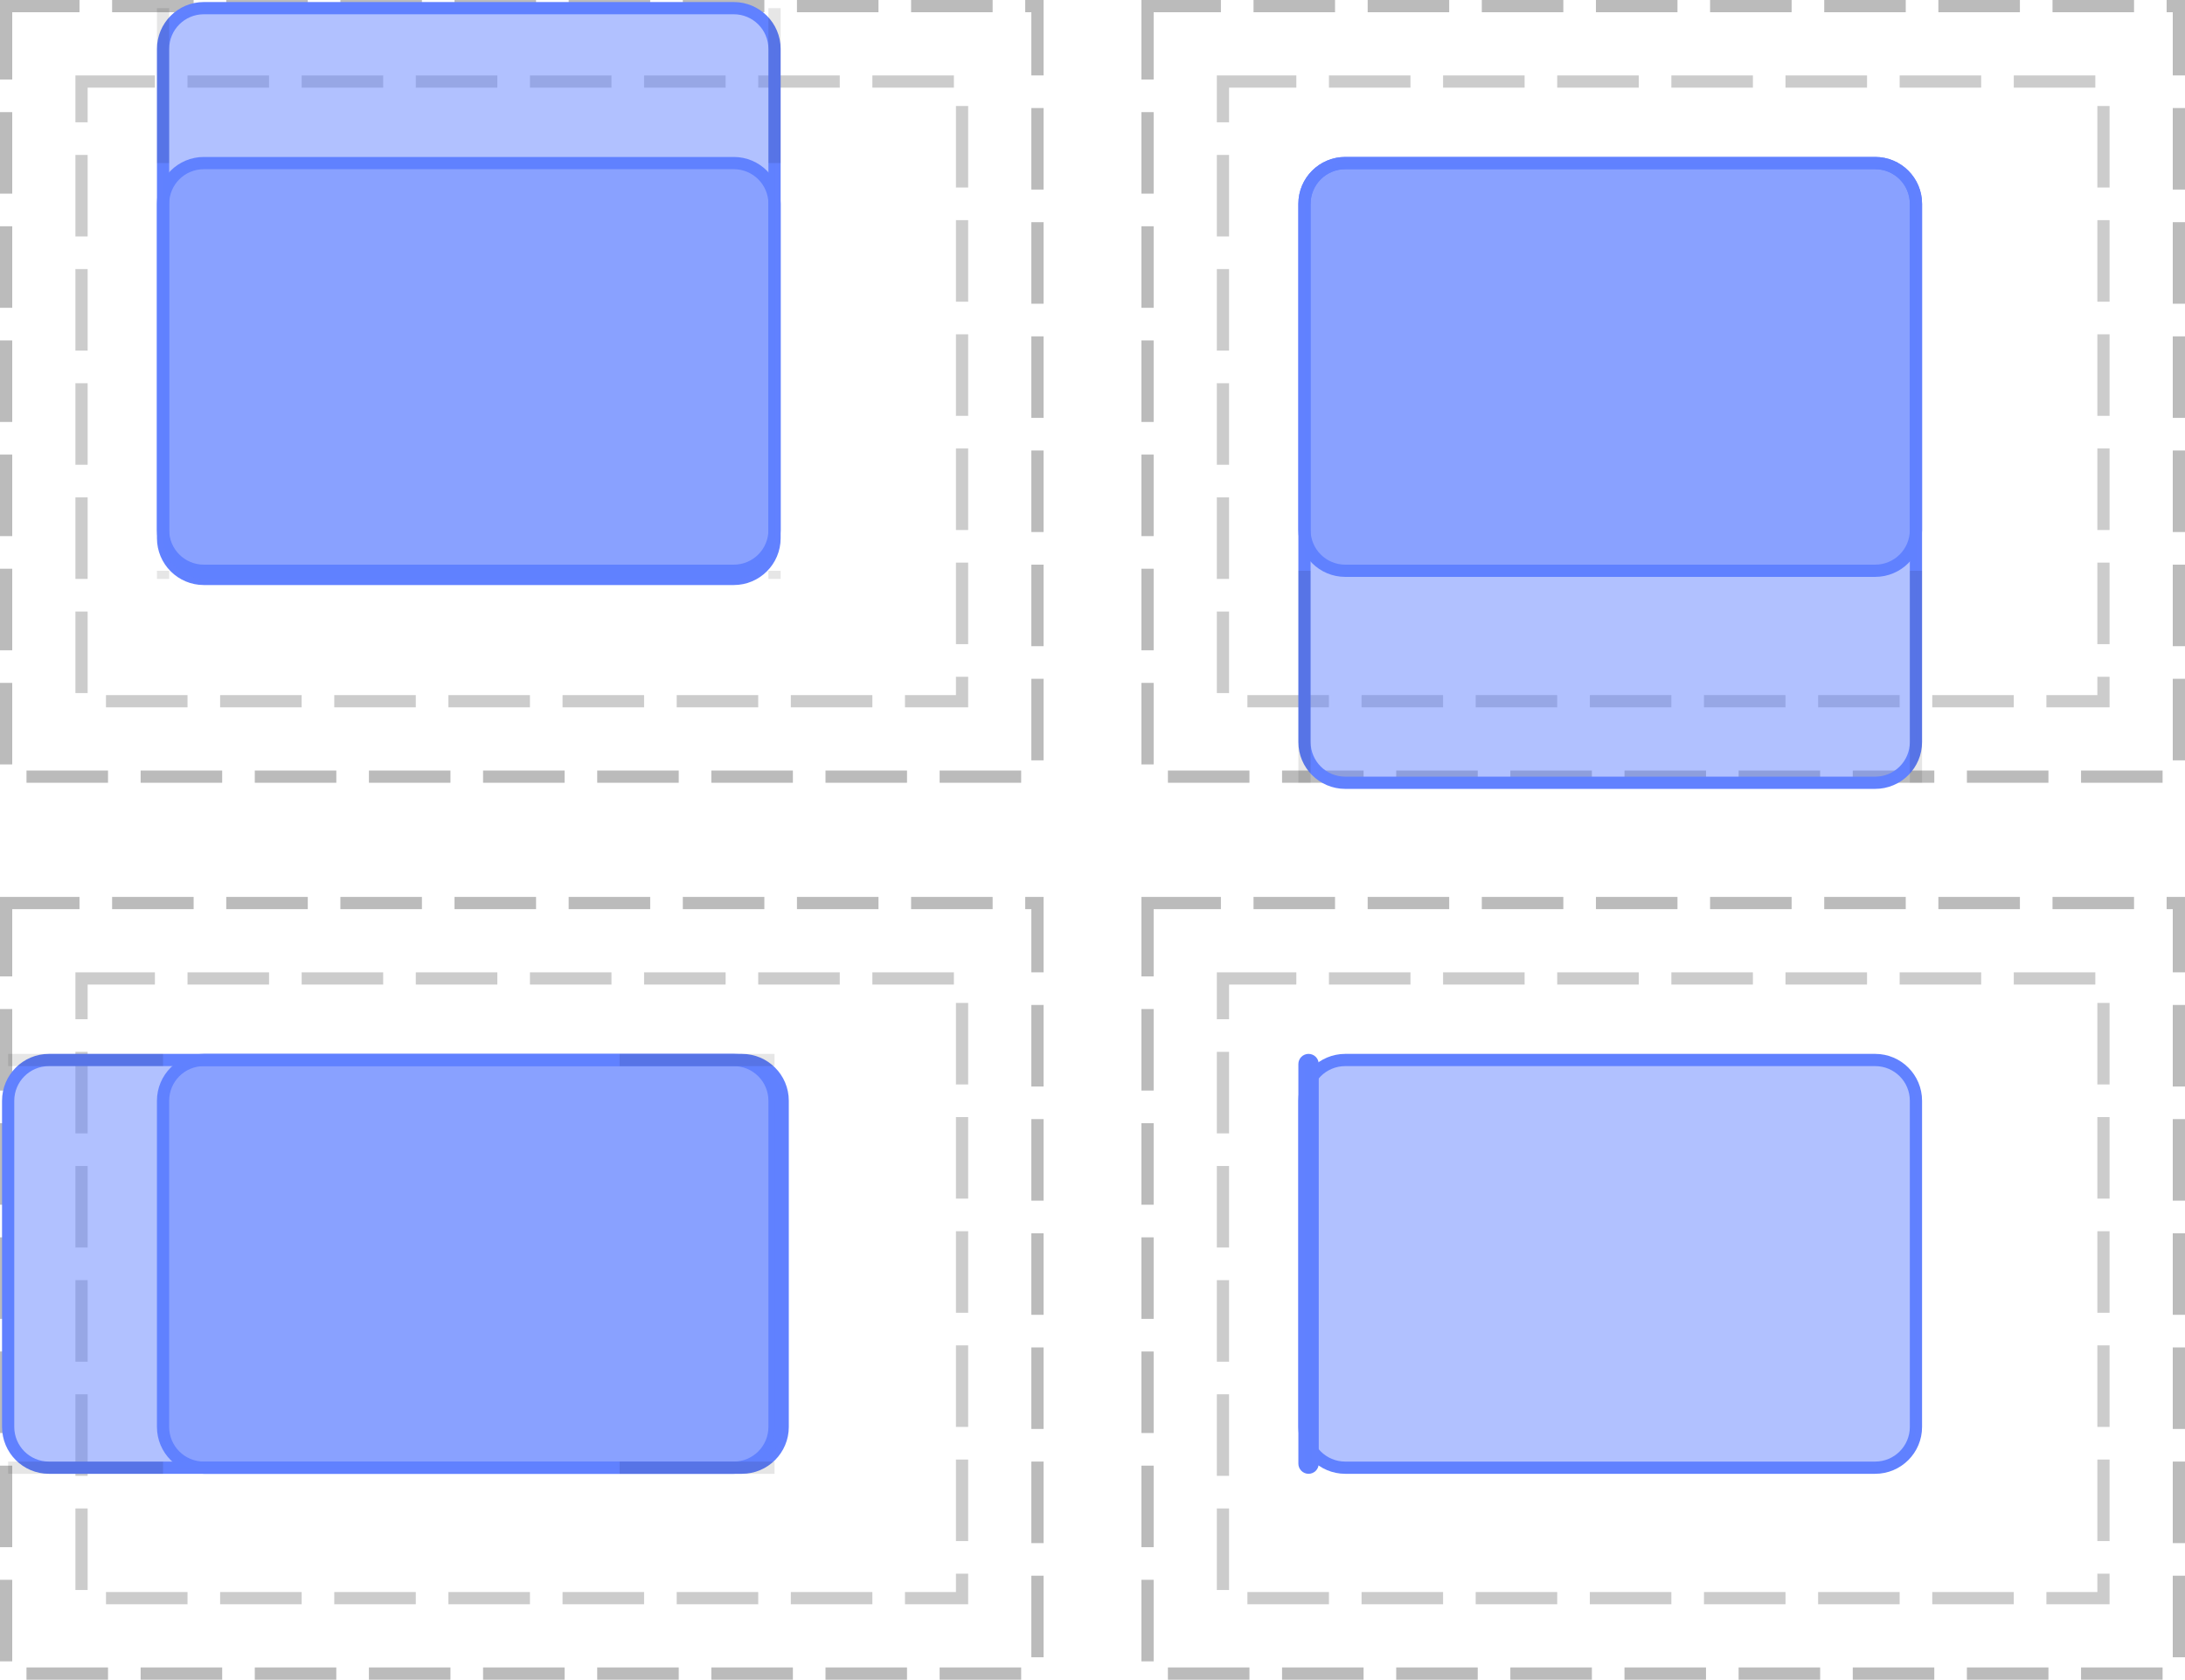
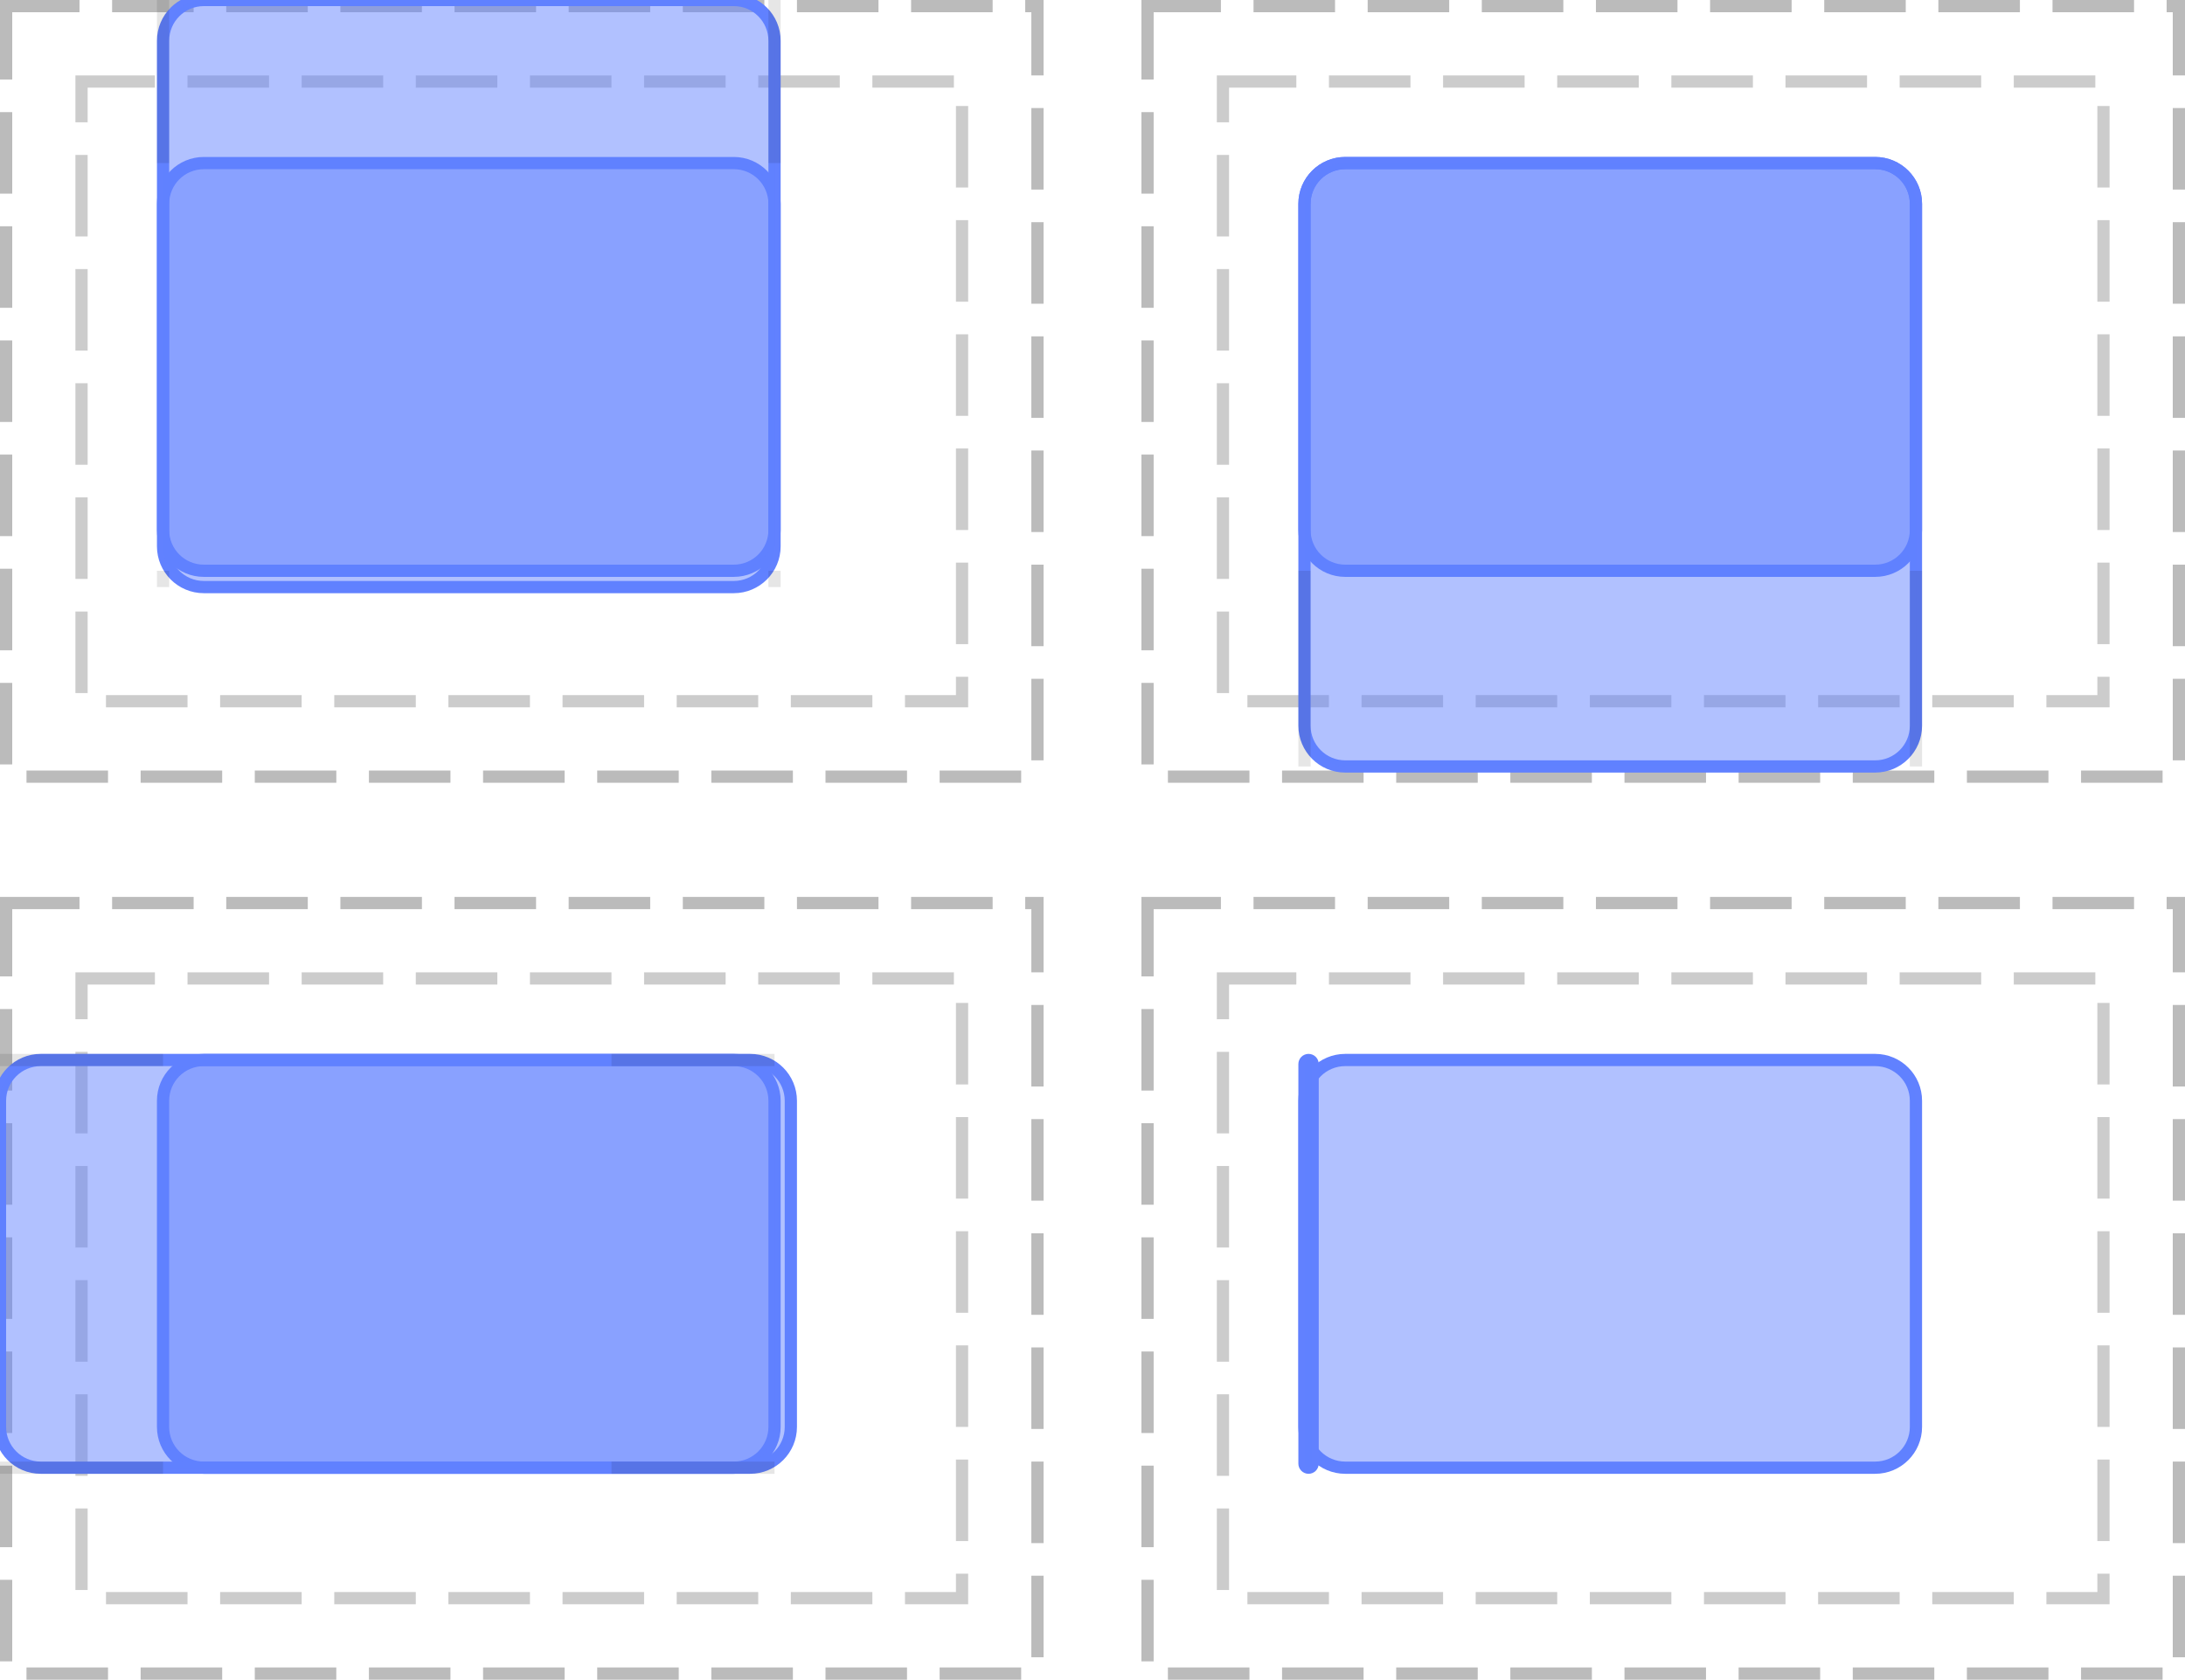
<svg xmlns="http://www.w3.org/2000/svg" width="268pt" height="206pt" viewBox="0 0 268 206" version="1.1">
  <g id="surface1">
    <path style="fill:none;stroke-width:1.5;stroke-linecap:butt;stroke-linejoin:miter;stroke:rgb(0%,0%,0%);stroke-opacity:0.267;stroke-dasharray:10,4;stroke-dashoffset:1;stroke-miterlimit:10;" d="M 0.75 0.75 L 127.25 0.75 L 127.25 95.25 L 0.75 95.25 Z M 0.75 0.75 " />
    <path style="fill:none;stroke-width:1.5;stroke-linecap:butt;stroke-linejoin:miter;stroke:rgb(0%,0%,0%);stroke-opacity:0.2;stroke-dasharray:10,4;stroke-dashoffset:1;stroke-miterlimit:10;" d="M 10 10 L 118 10 L 118 86 L 10 86 Z M 10 10 " />
    <path style="fill:none;stroke-width:1.5;stroke-linecap:butt;stroke-linejoin:miter;stroke:rgb(0%,0%,0%);stroke-opacity:0.267;stroke-dasharray:10,4;stroke-dashoffset:1;stroke-miterlimit:10;" d="M 140.75 0.75 L 267.25 0.75 L 267.25 95.25 L 140.75 95.25 Z M 140.75 0.75 " />
    <path style="fill:none;stroke-width:1.5;stroke-linecap:butt;stroke-linejoin:miter;stroke:rgb(0%,0%,0%);stroke-opacity:0.2;stroke-dasharray:10,4;stroke-dashoffset:1;stroke-miterlimit:10;" d="M 150 10 L 258 10 L 258 86 L 150 86 Z M 150 10 " />
    <path style="fill:none;stroke-width:1.5;stroke-linecap:butt;stroke-linejoin:miter;stroke:rgb(0%,0%,0%);stroke-opacity:0.267;stroke-dasharray:10,4;stroke-dashoffset:1;stroke-miterlimit:10;" d="M 0.75 110.75 L 127.25 110.75 L 127.25 205.25 L 0.75 205.25 Z M 0.75 110.75 " />
    <path style="fill:none;stroke-width:1.5;stroke-linecap:butt;stroke-linejoin:miter;stroke:rgb(0%,0%,0%);stroke-opacity:0.2;stroke-dasharray:10,4;stroke-dashoffset:1;stroke-miterlimit:10;" d="M 10 120 L 118 120 L 118 196 L 10 196 Z M 10 120 " />
    <path style="fill:none;stroke-width:1.5;stroke-linecap:butt;stroke-linejoin:miter;stroke:rgb(0%,0%,0%);stroke-opacity:0.267;stroke-dasharray:10,4;stroke-dashoffset:1;stroke-miterlimit:10;" d="M 140.75 110.75 L 267.25 110.75 L 267.25 205.25 L 140.75 205.25 Z M 140.75 110.75 " />
    <path style="fill:none;stroke-width:1.5;stroke-linecap:butt;stroke-linejoin:miter;stroke:rgb(0%,0%,0%);stroke-opacity:0.2;stroke-dasharray:10,4;stroke-dashoffset:1;stroke-miterlimit:10;" d="M 150 120 L 258 120 L 258 196 L 150 196 Z M 150 120 " />
    <path style="fill:none;stroke-width:1.5;stroke-linecap:butt;stroke-linejoin:miter;stroke:rgb(38.039%,50.588%,100%);stroke-opacity:1;stroke-miterlimit:10;" d="M 0 5 C 0 2.238 2.238 0 5 0 L 70 0 C 72.762 0 75 2.238 75 5 L 75 45 C 75 47.762 72.762 50 70 50 L 5 50 C 2.238 50 0 47.762 0 45 Z M 0 5 " transform="matrix(1,0,0,1,20,20)" />
    <path style=" stroke:none;fill-rule:nonzero;fill:rgb(38.039%,50.588%,100%);fill-opacity:0.49;" d="M 20 25 C 20 22.238 22.238 20 25 20 L 90 20 C 92.762 20 95 22.238 95 25 L 95 65 C 95 67.762 92.762 70 90 70 L 25 70 C 22.238 70 20 67.762 20 65 Z M 20 25 " />
-     <path style="fill:none;stroke-width:1.5;stroke-linecap:butt;stroke-linejoin:miter;stroke:rgb(38.039%,50.588%,100%);stroke-opacity:1;stroke-miterlimit:10;" d="M 0 5 C 0 2.238 2.238 0 5 0 L 70 0 C 72.762 0 75 2.238 75 5 L 75 65 C 75 67.762 72.762 70 70 70 L 5 70 C 2.238 70 0 67.762 0 65 Z M 0 5 " transform="matrix(1,0,0,1,20,1)" />
-     <path style=" stroke:none;fill-rule:nonzero;fill:rgb(38.039%,50.588%,100%);fill-opacity:0.49;" d="M 20 6 C 20 3.238 22.238 1 25 1 L 90 1 C 92.762 1 95 3.238 95 6 L 95 66 C 95 68.762 92.762 71 90 71 L 25 71 C 22.238 71 20 68.762 20 66 Z M 20 6 " />
-     <path style="fill:none;stroke-width:1.5;stroke-linecap:butt;stroke-linejoin:miter;stroke:rgb(0%,0%,0%);stroke-opacity:0.1;stroke-miterlimit:10;" d="M 20 20 L 20 1 " />
-     <path style="fill:none;stroke-width:1.5;stroke-linecap:butt;stroke-linejoin:miter;stroke:rgb(0%,0%,0%);stroke-opacity:0.1;stroke-miterlimit:10;" d="M 95 20 L 95 1 M 20 70 L 20 71 " />
-     <path style="fill:none;stroke-width:1.5;stroke-linecap:butt;stroke-linejoin:miter;stroke:rgb(0%,0%,0%);stroke-opacity:0.1;stroke-miterlimit:10;" d="M 95 70 L 95 71 " />
+     <path style="fill:none;stroke-width:1.5;stroke-linecap:butt;stroke-linejoin:miter;stroke:rgb(38.039%,50.588%,100%);stroke-opacity:1;stroke-miterlimit:10;" d="M 0 5 C 0 2.238 2.238 0 5 0 L 70 0 C 72.762 0 75 2.238 75 5 L 75 67 C 75 69.762 72.762 72 70 72 L 5 72 C 2.238 72 0 69.762 0 67 Z M 0 5 " transform="matrix(1,0,0,1,20,0)" />
+     <path style=" stroke:none;fill-rule:nonzero;fill:rgb(38.039%,50.588%,100%);fill-opacity:0.49;" d="M 20 5 C 20 2.238 22.238 0 25 0 L 90 0 C 92.762 0 95 2.238 95 5 L 95 67 C 95 69.762 92.762 72 90 72 L 25 72 C 22.238 72 20 69.762 20 67 Z M 20 5 " />
+     <path style="fill:none;stroke-width:1.5;stroke-linecap:butt;stroke-linejoin:miter;stroke:rgb(0%,0%,0%);stroke-opacity:0.1;stroke-miterlimit:10;" d="M 20 20 L 20 0 " />
+     <path style="fill:none;stroke-width:1.5;stroke-linecap:butt;stroke-linejoin:miter;stroke:rgb(0%,0%,0%);stroke-opacity:0.1;stroke-miterlimit:10;" d="M 95 20 L 95 0 M 20 70 L 20 72 " />
+     <path style="fill:none;stroke-width:1.5;stroke-linecap:butt;stroke-linejoin:miter;stroke:rgb(0%,0%,0%);stroke-opacity:0.1;stroke-miterlimit:10;" d="M 95 70 L 95 72 " />
    <path style="fill:none;stroke-width:1.5;stroke-linecap:butt;stroke-linejoin:miter;stroke:rgb(38.039%,50.588%,100%);stroke-opacity:1;stroke-miterlimit:10;" d="M 0 5 C 0 2.238 2.238 0 5 0 L 70 0 C 72.762 0 75 2.238 75 5 L 75 45 C 75 47.762 72.762 50 70 50 L 5 50 C 2.238 50 0 47.762 0 45 Z M 0 5 " transform="matrix(1,0,0,1,160,20)" />
    <path style=" stroke:none;fill-rule:nonzero;fill:rgb(38.039%,50.588%,100%);fill-opacity:0.49;" d="M 160 25 C 160 22.238 162.238 20 165 20 L 230 20 C 232.762 20 235 22.238 235 25 L 235 65 C 235 67.762 232.762 70 230 70 L 165 70 C 162.238 70 160 67.762 160 65 Z M 160 25 " />
-     <path style="fill:none;stroke-width:1.5;stroke-linecap:butt;stroke-linejoin:miter;stroke:rgb(38.039%,50.588%,100%);stroke-opacity:1;stroke-miterlimit:10;" d="M 0 5 C 0 2.238 2.238 0 5 0 L 70 0 C 72.762 0 75 2.238 75 5 L 75 71 C 75 73.762 72.762 76 70 76 L 5 76 C 2.238 76 0 73.762 0 71 Z M 0 5 " transform="matrix(1,0,0,1,160,20)" />
-     <path style=" stroke:none;fill-rule:nonzero;fill:rgb(38.039%,50.588%,100%);fill-opacity:0.49;" d="M 160 25 C 160 22.238 162.238 20 165 20 L 230 20 C 232.762 20 235 22.238 235 25 L 235 91 C 235 93.762 232.762 96 230 96 L 165 96 C 162.238 96 160 93.762 160 91 Z M 160 25 " />
+     <path style="fill:none;stroke-width:1.5;stroke-linecap:butt;stroke-linejoin:miter;stroke:rgb(38.039%,50.588%,100%);stroke-opacity:1;stroke-miterlimit:10;" d="M 0 5 C 0 2.238 2.238 0 5 0 L 70 0 C 72.762 0 75 2.238 75 5 L 75 69 C 75 71.762 72.762 74 70 74 L 5 74 C 2.238 74 0 71.762 0 69 Z M 0 5 " transform="matrix(1,0,0,1,160,20)" />
+     <path style=" stroke:none;fill-rule:nonzero;fill:rgb(38.039%,50.588%,100%);fill-opacity:0.49;" d="M 160 25 C 160 22.238 162.238 20 165 20 L 230 20 C 232.762 20 235 22.238 235 25 L 235 89 C 235 91.762 232.762 94 230 94 L 165 94 C 162.238 94 160 91.762 160 89 Z M 160 25 " />
    <path style="fill:none;stroke-width:1.5;stroke-linecap:butt;stroke-linejoin:miter;stroke:rgb(0%,0%,0%);stroke-opacity:0.1;stroke-miterlimit:10;" d="M 160 20 L 160 20 " />
-     <path style="fill:none;stroke-width:1.5;stroke-linecap:butt;stroke-linejoin:miter;stroke:rgb(0%,0%,0%);stroke-opacity:0.1;stroke-miterlimit:10;" d="M 235 20 L 235 20 M 160 70 L 160 96 " />
-     <path style="fill:none;stroke-width:1.5;stroke-linecap:butt;stroke-linejoin:miter;stroke:rgb(0%,0%,0%);stroke-opacity:0.1;stroke-miterlimit:10;" d="M 235 70 L 235 96 " />
+     <path style="fill:none;stroke-width:1.5;stroke-linecap:butt;stroke-linejoin:miter;stroke:rgb(0%,0%,0%);stroke-opacity:0.1;stroke-miterlimit:10;" d="M 235 20 L 235 20 M 160 70 L 160 94 " />
+     <path style="fill:none;stroke-width:1.5;stroke-linecap:butt;stroke-linejoin:miter;stroke:rgb(0%,0%,0%);stroke-opacity:0.1;stroke-miterlimit:10;" d="M 235 70 L 235 94 " />
    <path style="fill:none;stroke-width:1.5;stroke-linecap:butt;stroke-linejoin:miter;stroke:rgb(38.039%,50.588%,100%);stroke-opacity:1;stroke-miterlimit:10;" d="M 0 5 C 0 2.238 2.238 0 5 0 L 70 0 C 72.762 0 75 2.238 75 5 L 75 45 C 75 47.762 72.762 50 70 50 L 5 50 C 2.238 50 0 47.762 0 45 Z M 0 5 " transform="matrix(1,0,0,1,20,130)" />
    <path style=" stroke:none;fill-rule:nonzero;fill:rgb(38.039%,50.588%,100%);fill-opacity:0.49;" d="M 20 135 C 20 132.238 22.238 130 25 130 L 90 130 C 92.762 130 95 132.238 95 135 L 95 175 C 95 177.762 92.762 180 90 180 L 25 180 C 22.238 180 20 177.762 20 175 Z M 20 135 " />
-     <path style="fill:none;stroke-width:1.5;stroke-linecap:butt;stroke-linejoin:miter;stroke:rgb(38.039%,50.588%,100%);stroke-opacity:1;stroke-miterlimit:10;" d="M 0 5 C 0 2.238 2.238 0 5 0 L 90 0 C 92.762 0 95 2.238 95 5 L 95 45 C 95 47.762 92.762 50 90 50 L 5 50 C 2.238 50 0 47.762 0 45 Z M 0 5 " transform="matrix(1,0,0,1,1,130)" />
-     <path style=" stroke:none;fill-rule:nonzero;fill:rgb(38.039%,50.588%,100%);fill-opacity:0.49;" d="M 1 135 C 1 132.238 3.238 130 6 130 L 91 130 C 93.762 130 96 132.238 96 135 L 96 175 C 96 177.762 93.762 180 91 180 L 6 180 C 3.238 180 1 177.762 1 175 Z M 1 135 " />
-     <path style="fill:none;stroke-width:1.5;stroke-linecap:butt;stroke-linejoin:miter;stroke:rgb(0%,0%,0%);stroke-opacity:0.1;stroke-miterlimit:10;" d="M 20 130 L 1 130 " />
-     <path style="fill:none;stroke-width:1.5;stroke-linecap:butt;stroke-linejoin:miter;stroke:rgb(0%,0%,0%);stroke-opacity:0.1;stroke-miterlimit:10;" d="M 95 130 L 76 130 M 20 180 L 1 180 " />
-     <path style="fill:none;stroke-width:1.5;stroke-linecap:butt;stroke-linejoin:miter;stroke:rgb(0%,0%,0%);stroke-opacity:0.1;stroke-miterlimit:10;" d="M 95 180 L 76 180 " />
+     <path style="fill:none;stroke-width:1.5;stroke-linecap:butt;stroke-linejoin:miter;stroke:rgb(38.039%,50.588%,100%);stroke-opacity:1;stroke-miterlimit:10;" d="M 0 5 C 0 2.238 2.238 0 5 0 L 92 0 C 94.762 0 97 2.238 97 5 L 97 45 C 97 47.762 94.762 50 92 50 L 5 50 C 2.238 50 0 47.762 0 45 Z M 0 5 " transform="matrix(1,0,0,1,0,130)" />
+     <path style=" stroke:none;fill-rule:nonzero;fill:rgb(38.039%,50.588%,100%);fill-opacity:0.49;" d="M 0 135 C 0 132.238 2.238 130 5 130 L 92 130 C 94.762 130 97 132.238 97 135 L 97 175 C 97 177.762 94.762 180 92 180 L 5 180 C 2.238 180 0 177.762 0 175 Z M 0 135 " />
+     <path style="fill:none;stroke-width:1.5;stroke-linecap:butt;stroke-linejoin:miter;stroke:rgb(0%,0%,0%);stroke-opacity:0.1;stroke-miterlimit:10;" d="M 20 130 L 0 130 " />
+     <path style="fill:none;stroke-width:1.5;stroke-linecap:butt;stroke-linejoin:miter;stroke:rgb(0%,0%,0%);stroke-opacity:0.1;stroke-miterlimit:10;" d="M 95 130 L 75 130 M 20 180 L 0 180 " />
+     <path style="fill:none;stroke-width:1.5;stroke-linecap:butt;stroke-linejoin:miter;stroke:rgb(0%,0%,0%);stroke-opacity:0.1;stroke-miterlimit:10;" d="M 95 180 L 75 180 " />
    <path style="fill:none;stroke-width:1.5;stroke-linecap:butt;stroke-linejoin:miter;stroke:rgb(38.039%,50.588%,100%);stroke-opacity:1;stroke-miterlimit:10;" d="M 0 5 C 0 2.238 2.238 0 5 0 L 70 0 C 72.762 0 75 2.238 75 5 L 75 45 C 75 47.762 72.762 50 70 50 L 5 50 C 2.238 50 0 47.762 0 45 Z M 0 5 " transform="matrix(1,0,0,1,160,130)" />
    <path style=" stroke:none;fill-rule:nonzero;fill:rgb(38.039%,50.588%,100%);fill-opacity:0.49;" d="M 160 135 C 160 132.238 162.238 130 165 130 L 230 130 C 232.762 130 235 132.238 235 135 L 235 175 C 235 177.762 232.762 180 230 180 L 165 180 C 162.238 180 160 177.762 160 175 Z M 160 135 " />
    <path style="fill:none;stroke-width:1.5;stroke-linecap:butt;stroke-linejoin:miter;stroke:rgb(38.039%,50.588%,100%);stroke-opacity:1;stroke-miterlimit:10;" d="M 0 0.5 C 0 0.223 0.223 0 0.5 0 C 0.777 0 1 0.223 1 0.5 L 1 49.5 C 1 49.777 0.777 50 0.5 50 C 0.223 50 0 49.777 0 49.5 Z M 0 0.5 " transform="matrix(1,0,0,1,160,130)" />
    <path style=" stroke:none;fill-rule:nonzero;fill:rgb(38.039%,50.588%,100%);fill-opacity:0.49;" d="M 160 130.5 C 160 130.223 160.223 130 160.5 130 C 160.777 130 161 130.223 161 130.5 L 161 179.5 C 161 179.777 160.777 180 160.5 180 C 160.223 180 160 179.777 160 179.5 Z M 160 130.5 " />
    <path style="fill:none;stroke-width:1.5;stroke-linecap:butt;stroke-linejoin:miter;stroke:rgb(0%,0%,0%);stroke-opacity:0.1;stroke-miterlimit:10;" d="M 160 130 L 160 130 " />
    <path style="fill:none;stroke-width:1.5;stroke-linecap:butt;stroke-linejoin:miter;stroke:rgb(0%,0%,0%);stroke-opacity:0.1;stroke-miterlimit:10;" d="M 235 130 L 235 130 M 160 180 L 160 180 " />
    <path style="fill:none;stroke-width:1.5;stroke-linecap:butt;stroke-linejoin:miter;stroke:rgb(0%,0%,0%);stroke-opacity:0.1;stroke-miterlimit:10;" d="M 235 180 L 235 180 " />
  </g>
</svg>
